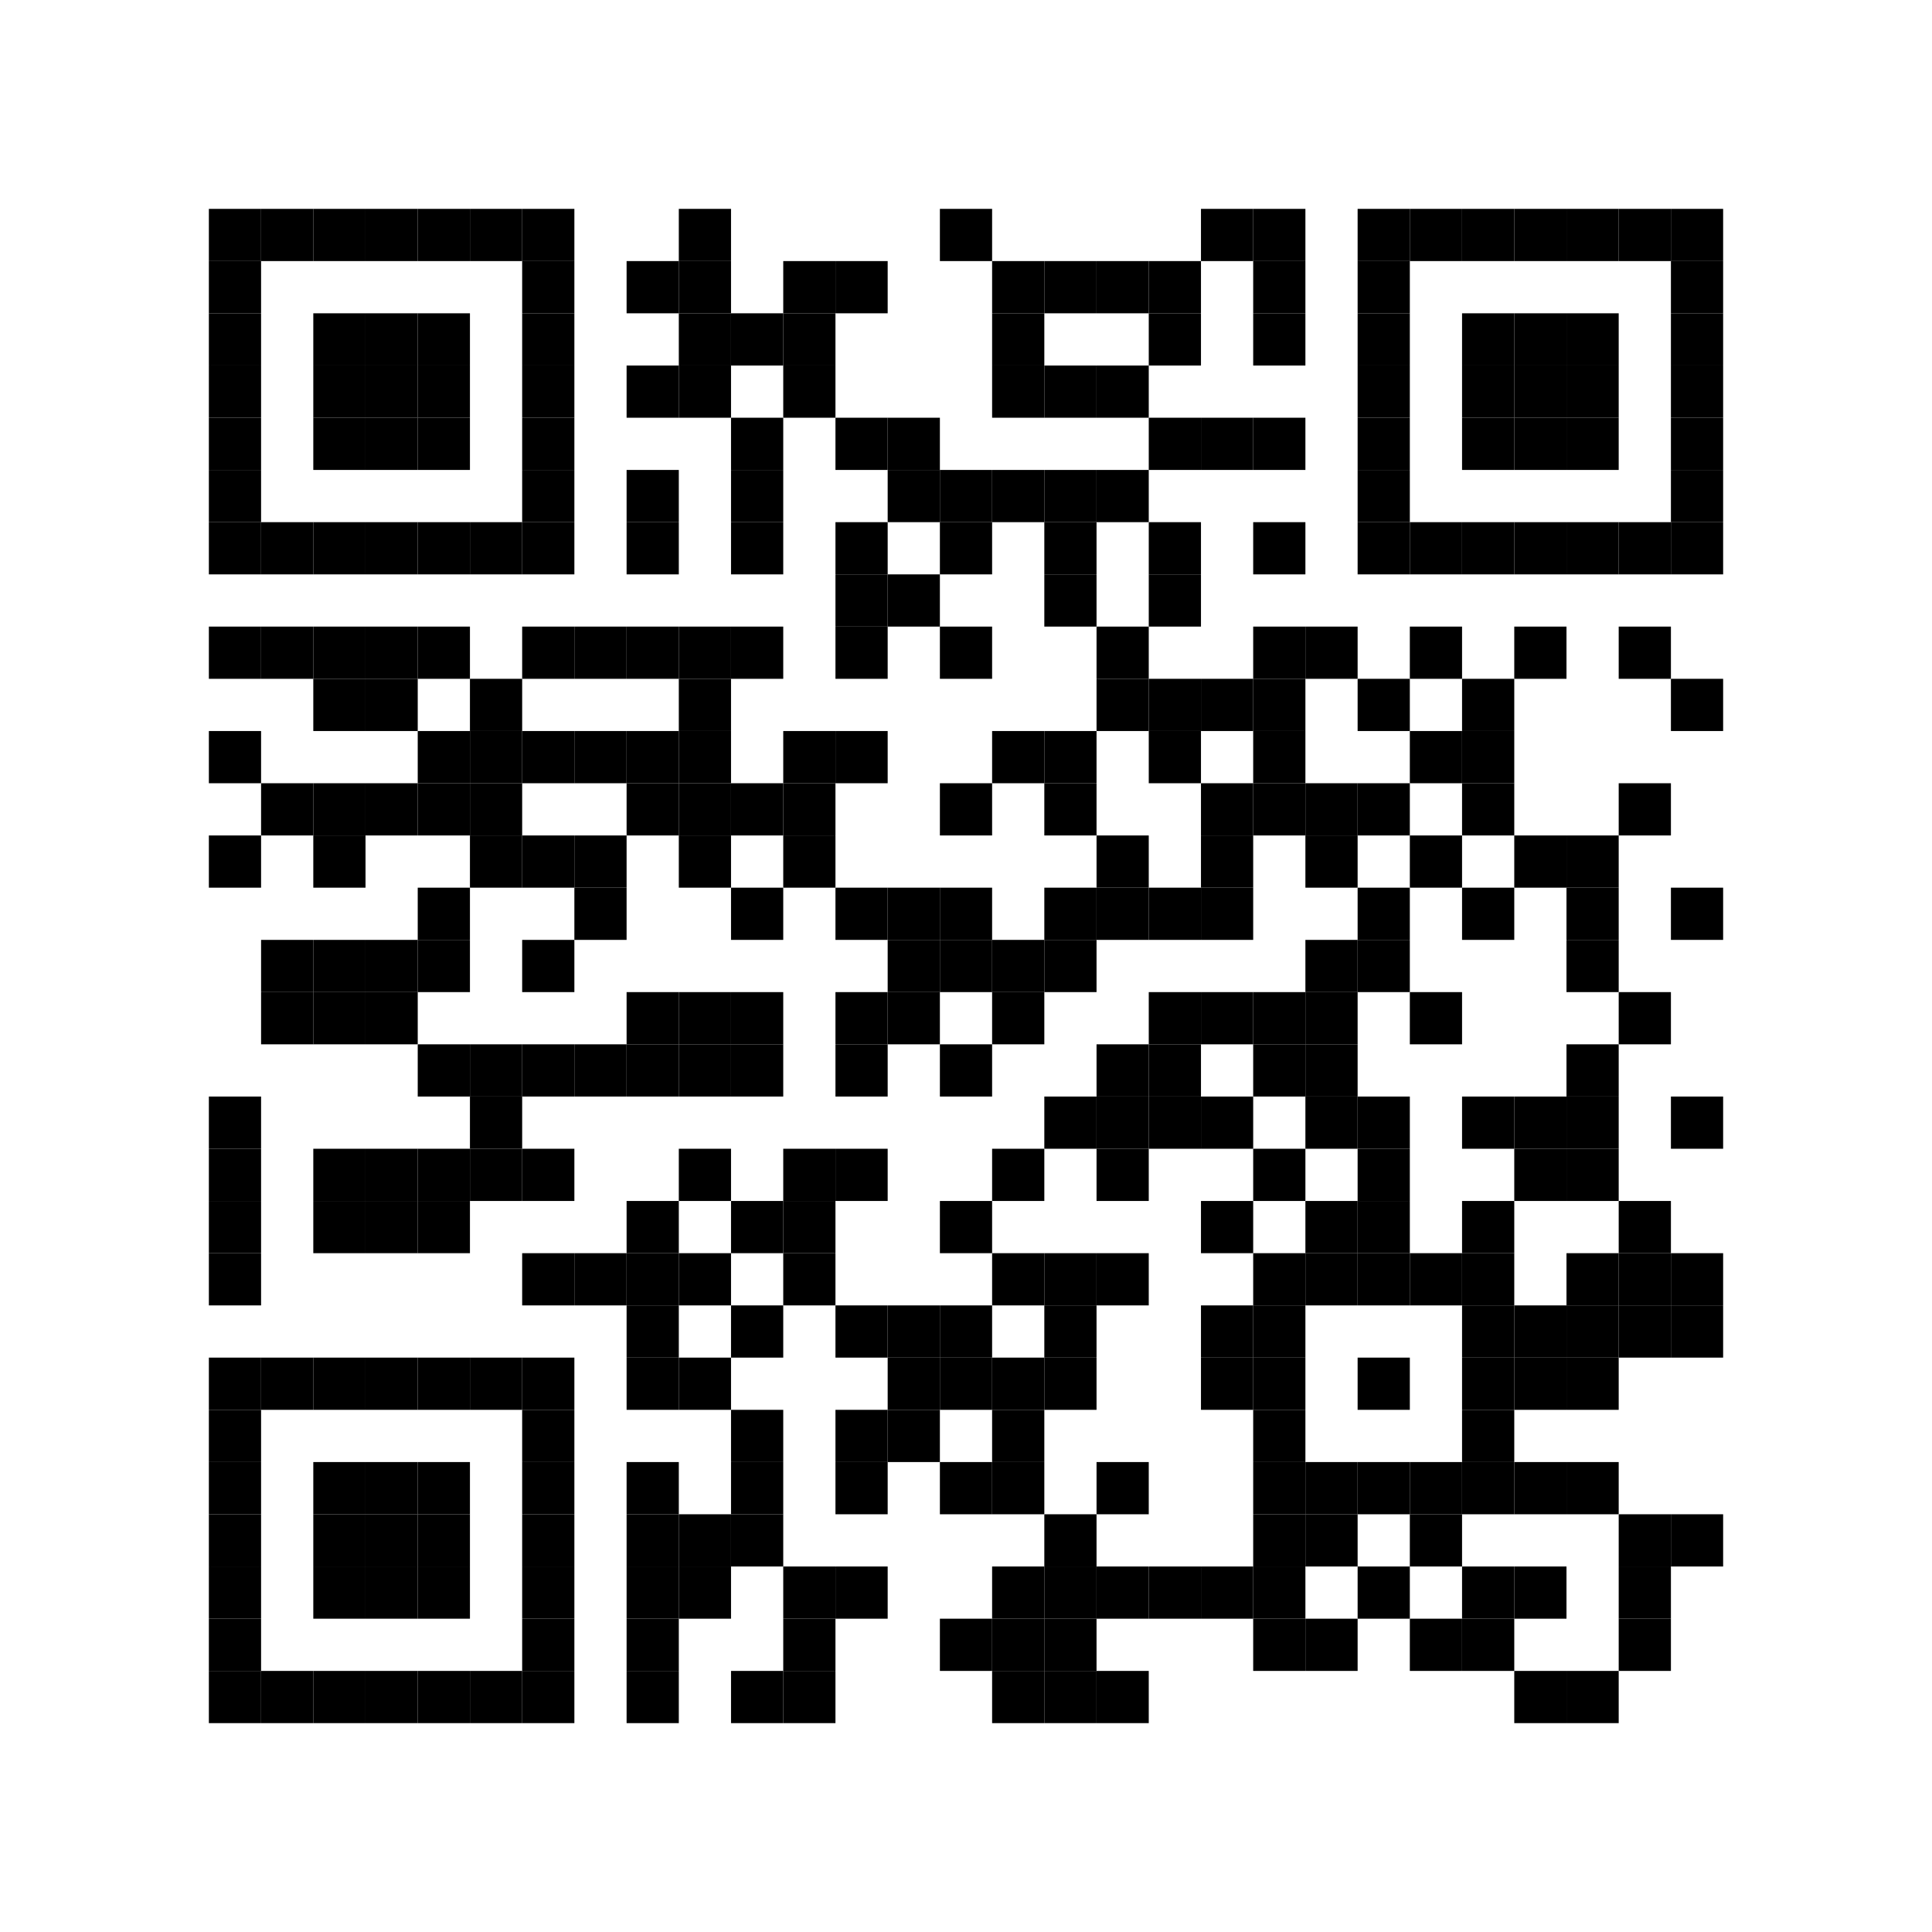
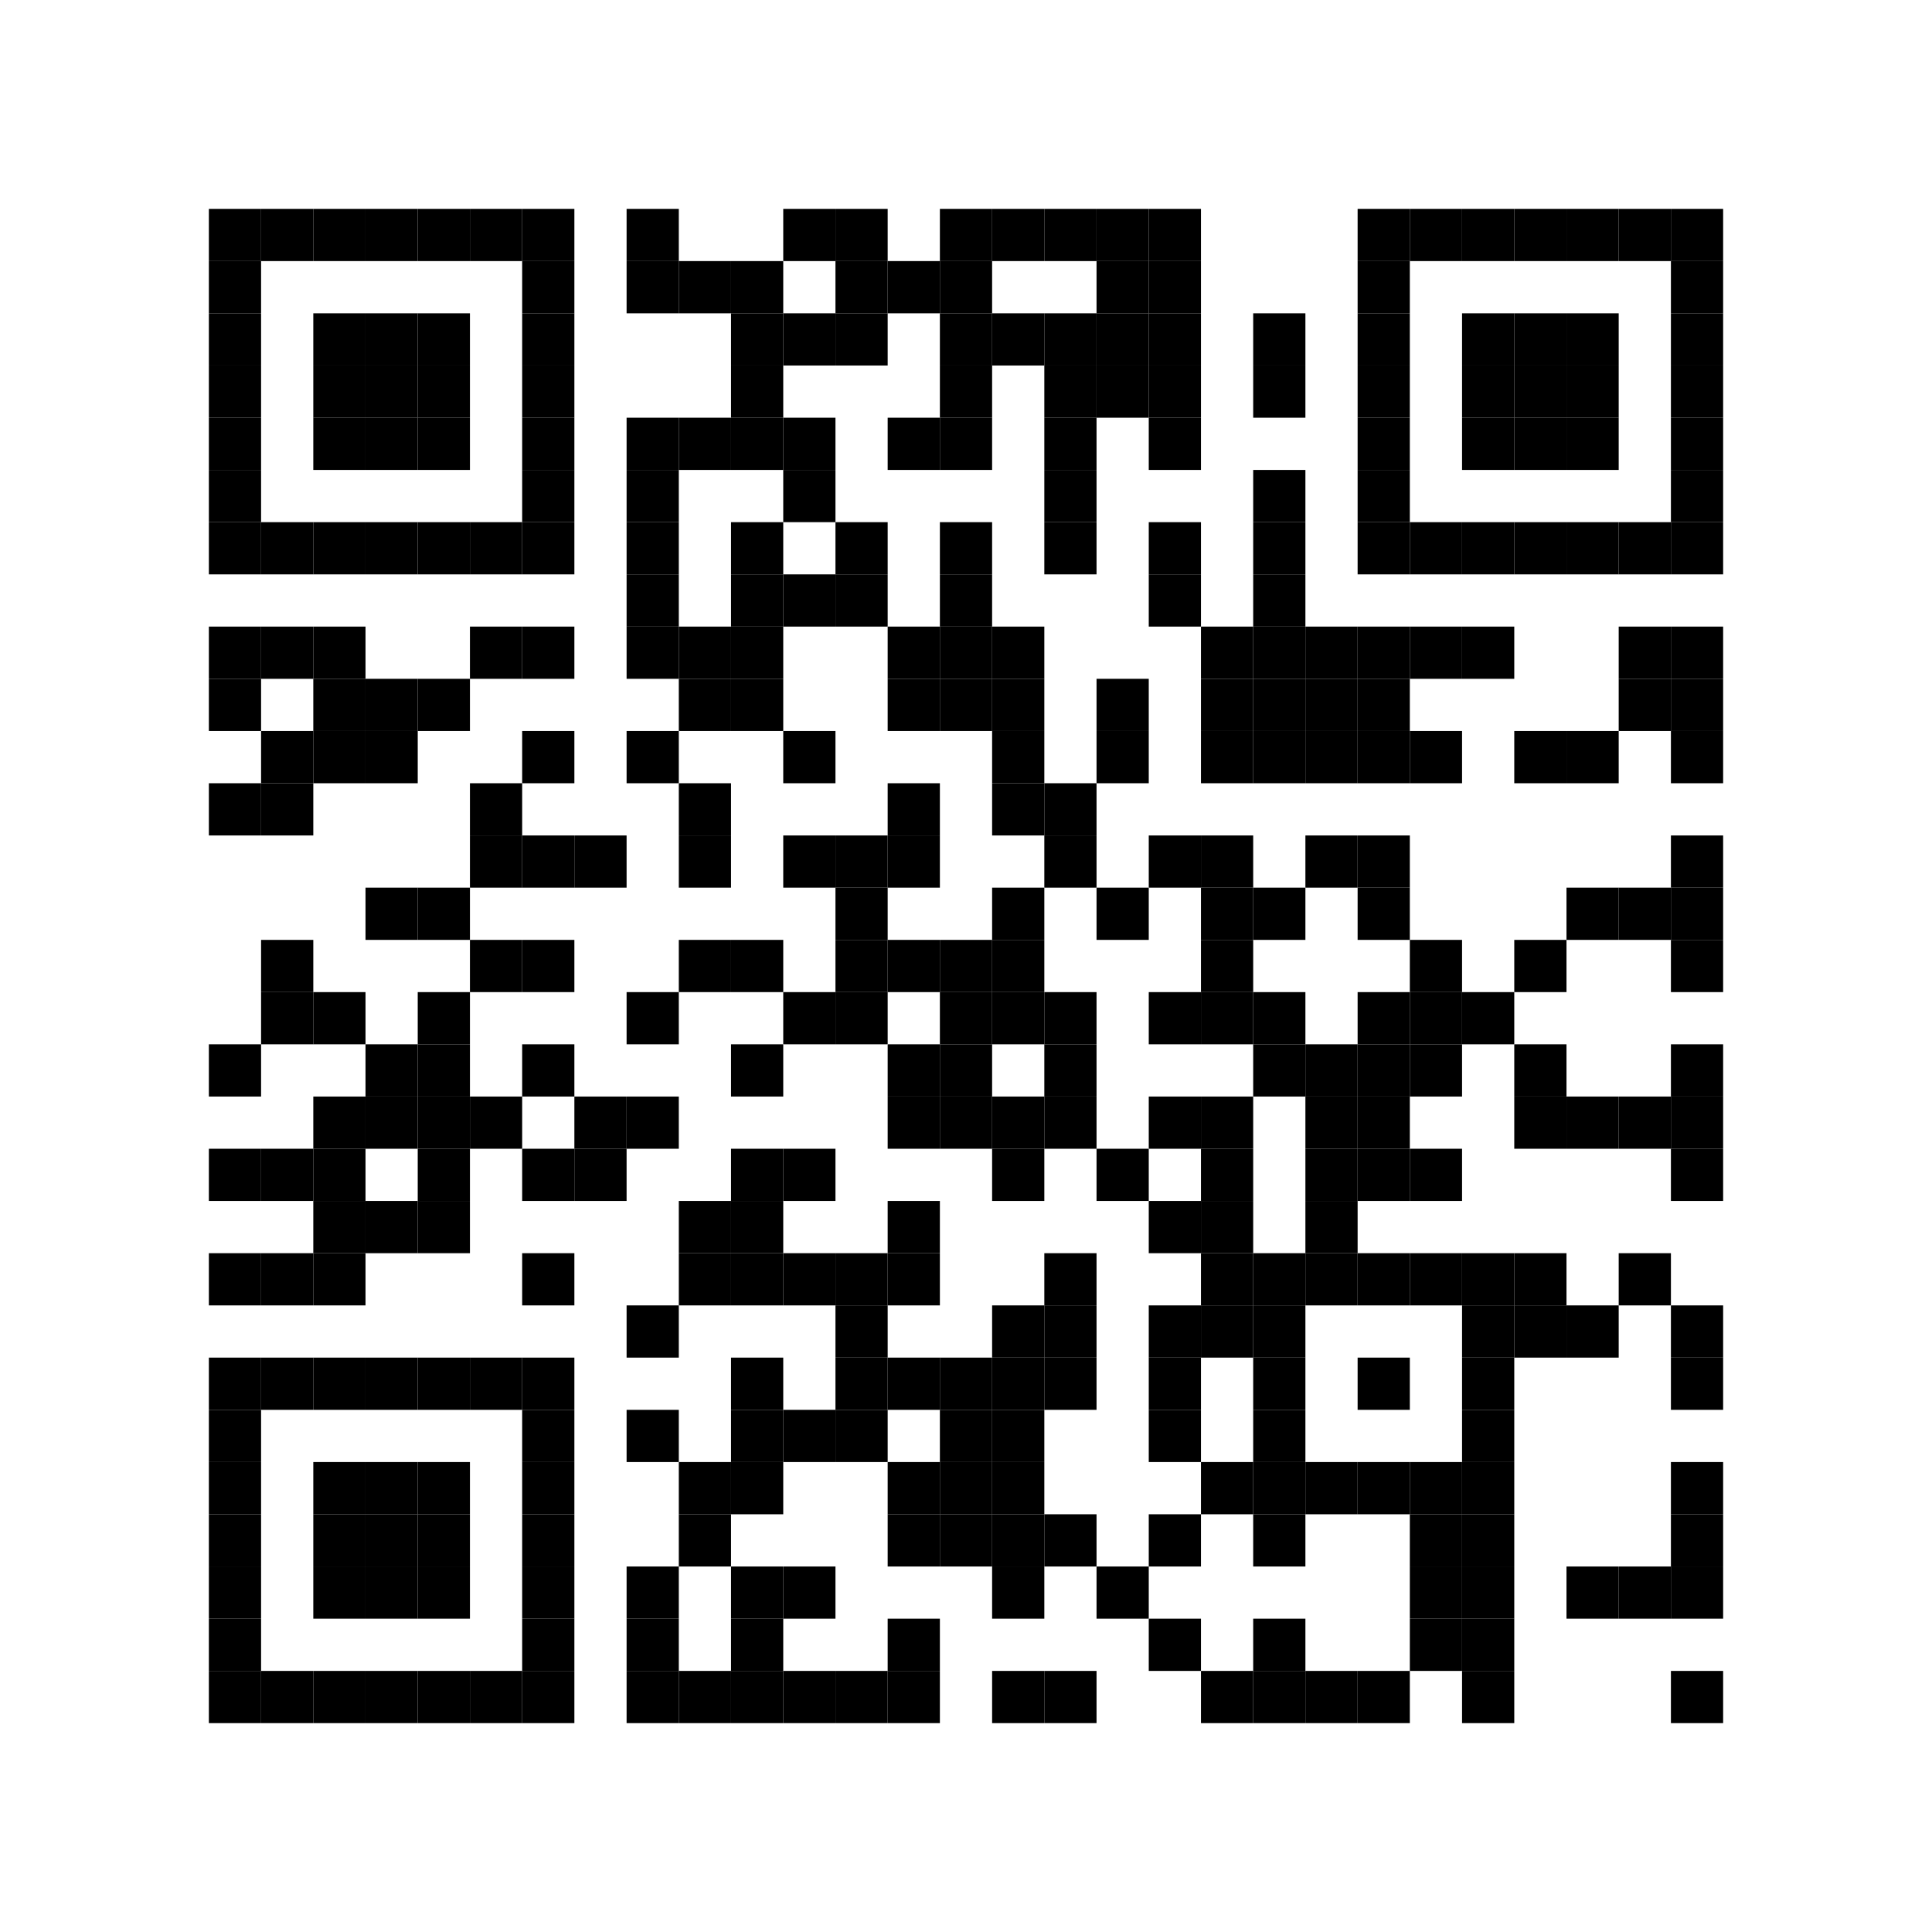
<svg xmlns="http://www.w3.org/2000/svg" version="1.1" width="148" height="148" viewBox="0 0 148 148">
  <g>
    <rect x="0" y="0" width="148" height="148" fill="white" />
    <g transform="translate(0 0) scale(4 4)">
      <rect x="4" y="4" width="1" height="1" fill="black" />
      <rect x="5" y="4" width="1" height="1" fill="black" />
      <rect x="6" y="4" width="1" height="1" fill="black" />
      <rect x="7" y="4" width="1" height="1" fill="black" />
      <rect x="8" y="4" width="1" height="1" fill="black" />
      <rect x="9" y="4" width="1" height="1" fill="black" />
      <rect x="10" y="4" width="1" height="1" fill="black" />
-       <rect x="13" y="4" width="1" height="1" fill="black" />
+       <rect x="12" y="4" width="1" height="1" fill="black" />
+       <rect x="15" y="4" width="1" height="1" fill="black" />
+       <rect x="16" y="4" width="1" height="1" fill="black" />
      <rect x="18" y="4" width="1" height="1" fill="black" />
-       <rect x="23" y="4" width="1" height="1" fill="black" />
-       <rect x="24" y="4" width="1" height="1" fill="black" />
+       <rect x="19" y="4" width="1" height="1" fill="black" />
+       <rect x="20" y="4" width="1" height="1" fill="black" />
+       <rect x="21" y="4" width="1" height="1" fill="black" />
+       <rect x="22" y="4" width="1" height="1" fill="black" />
      <rect x="26" y="4" width="1" height="1" fill="black" />
      <rect x="27" y="4" width="1" height="1" fill="black" />
      <rect x="28" y="4" width="1" height="1" fill="black" />
      <rect x="29" y="4" width="1" height="1" fill="black" />
      <rect x="30" y="4" width="1" height="1" fill="black" />
      <rect x="31" y="4" width="1" height="1" fill="black" />
      <rect x="32" y="4" width="1" height="1" fill="black" />
      <rect x="4" y="5" width="1" height="1" fill="black" />
      <rect x="10" y="5" width="1" height="1" fill="black" />
      <rect x="12" y="5" width="1" height="1" fill="black" />
      <rect x="13" y="5" width="1" height="1" fill="black" />
-       <rect x="15" y="5" width="1" height="1" fill="black" />
+       <rect x="14" y="5" width="1" height="1" fill="black" />
      <rect x="16" y="5" width="1" height="1" fill="black" />
-       <rect x="19" y="5" width="1" height="1" fill="black" />
-       <rect x="20" y="5" width="1" height="1" fill="black" />
+       <rect x="17" y="5" width="1" height="1" fill="black" />
+       <rect x="18" y="5" width="1" height="1" fill="black" />
      <rect x="21" y="5" width="1" height="1" fill="black" />
      <rect x="22" y="5" width="1" height="1" fill="black" />
-       <rect x="24" y="5" width="1" height="1" fill="black" />
      <rect x="26" y="5" width="1" height="1" fill="black" />
      <rect x="32" y="5" width="1" height="1" fill="black" />
      <rect x="4" y="6" width="1" height="1" fill="black" />
      <rect x="6" y="6" width="1" height="1" fill="black" />
      <rect x="7" y="6" width="1" height="1" fill="black" />
      <rect x="8" y="6" width="1" height="1" fill="black" />
      <rect x="10" y="6" width="1" height="1" fill="black" />
-       <rect x="13" y="6" width="1" height="1" fill="black" />
      <rect x="14" y="6" width="1" height="1" fill="black" />
      <rect x="15" y="6" width="1" height="1" fill="black" />
+       <rect x="16" y="6" width="1" height="1" fill="black" />
+       <rect x="18" y="6" width="1" height="1" fill="black" />
      <rect x="19" y="6" width="1" height="1" fill="black" />
+       <rect x="20" y="6" width="1" height="1" fill="black" />
+       <rect x="21" y="6" width="1" height="1" fill="black" />
      <rect x="22" y="6" width="1" height="1" fill="black" />
      <rect x="24" y="6" width="1" height="1" fill="black" />
      <rect x="26" y="6" width="1" height="1" fill="black" />
      <rect x="28" y="6" width="1" height="1" fill="black" />
      <rect x="29" y="6" width="1" height="1" fill="black" />
      <rect x="30" y="6" width="1" height="1" fill="black" />
      <rect x="32" y="6" width="1" height="1" fill="black" />
      <rect x="4" y="7" width="1" height="1" fill="black" />
      <rect x="6" y="7" width="1" height="1" fill="black" />
      <rect x="7" y="7" width="1" height="1" fill="black" />
      <rect x="8" y="7" width="1" height="1" fill="black" />
      <rect x="10" y="7" width="1" height="1" fill="black" />
-       <rect x="12" y="7" width="1" height="1" fill="black" />
-       <rect x="13" y="7" width="1" height="1" fill="black" />
-       <rect x="15" y="7" width="1" height="1" fill="black" />
-       <rect x="19" y="7" width="1" height="1" fill="black" />
+       <rect x="14" y="7" width="1" height="1" fill="black" />
+       <rect x="18" y="7" width="1" height="1" fill="black" />
      <rect x="20" y="7" width="1" height="1" fill="black" />
      <rect x="21" y="7" width="1" height="1" fill="black" />
+       <rect x="22" y="7" width="1" height="1" fill="black" />
+       <rect x="24" y="7" width="1" height="1" fill="black" />
      <rect x="26" y="7" width="1" height="1" fill="black" />
      <rect x="28" y="7" width="1" height="1" fill="black" />
      <rect x="29" y="7" width="1" height="1" fill="black" />
      <rect x="30" y="7" width="1" height="1" fill="black" />
      <rect x="32" y="7" width="1" height="1" fill="black" />
      <rect x="4" y="8" width="1" height="1" fill="black" />
      <rect x="6" y="8" width="1" height="1" fill="black" />
      <rect x="7" y="8" width="1" height="1" fill="black" />
      <rect x="8" y="8" width="1" height="1" fill="black" />
      <rect x="10" y="8" width="1" height="1" fill="black" />
+       <rect x="12" y="8" width="1" height="1" fill="black" />
+       <rect x="13" y="8" width="1" height="1" fill="black" />
      <rect x="14" y="8" width="1" height="1" fill="black" />
-       <rect x="16" y="8" width="1" height="1" fill="black" />
+       <rect x="15" y="8" width="1" height="1" fill="black" />
      <rect x="17" y="8" width="1" height="1" fill="black" />
+       <rect x="18" y="8" width="1" height="1" fill="black" />
+       <rect x="20" y="8" width="1" height="1" fill="black" />
      <rect x="22" y="8" width="1" height="1" fill="black" />
-       <rect x="23" y="8" width="1" height="1" fill="black" />
-       <rect x="24" y="8" width="1" height="1" fill="black" />
      <rect x="26" y="8" width="1" height="1" fill="black" />
      <rect x="28" y="8" width="1" height="1" fill="black" />
      <rect x="29" y="8" width="1" height="1" fill="black" />
      <rect x="30" y="8" width="1" height="1" fill="black" />
      <rect x="32" y="8" width="1" height="1" fill="black" />
      <rect x="4" y="9" width="1" height="1" fill="black" />
      <rect x="10" y="9" width="1" height="1" fill="black" />
      <rect x="12" y="9" width="1" height="1" fill="black" />
-       <rect x="14" y="9" width="1" height="1" fill="black" />
-       <rect x="17" y="9" width="1" height="1" fill="black" />
-       <rect x="18" y="9" width="1" height="1" fill="black" />
-       <rect x="19" y="9" width="1" height="1" fill="black" />
+       <rect x="15" y="9" width="1" height="1" fill="black" />
      <rect x="20" y="9" width="1" height="1" fill="black" />
-       <rect x="21" y="9" width="1" height="1" fill="black" />
+       <rect x="24" y="9" width="1" height="1" fill="black" />
      <rect x="26" y="9" width="1" height="1" fill="black" />
      <rect x="32" y="9" width="1" height="1" fill="black" />
      <rect x="4" y="10" width="1" height="1" fill="black" />
      <rect x="5" y="10" width="1" height="1" fill="black" />
      <rect x="6" y="10" width="1" height="1" fill="black" />
      <rect x="7" y="10" width="1" height="1" fill="black" />
      <rect x="8" y="10" width="1" height="1" fill="black" />
      <rect x="9" y="10" width="1" height="1" fill="black" />
      <rect x="10" y="10" width="1" height="1" fill="black" />
      <rect x="12" y="10" width="1" height="1" fill="black" />
      <rect x="14" y="10" width="1" height="1" fill="black" />
      <rect x="16" y="10" width="1" height="1" fill="black" />
      <rect x="18" y="10" width="1" height="1" fill="black" />
      <rect x="20" y="10" width="1" height="1" fill="black" />
      <rect x="22" y="10" width="1" height="1" fill="black" />
      <rect x="24" y="10" width="1" height="1" fill="black" />
      <rect x="26" y="10" width="1" height="1" fill="black" />
      <rect x="27" y="10" width="1" height="1" fill="black" />
      <rect x="28" y="10" width="1" height="1" fill="black" />
      <rect x="29" y="10" width="1" height="1" fill="black" />
      <rect x="30" y="10" width="1" height="1" fill="black" />
      <rect x="31" y="10" width="1" height="1" fill="black" />
      <rect x="32" y="10" width="1" height="1" fill="black" />
+       <rect x="12" y="11" width="1" height="1" fill="black" />
+       <rect x="14" y="11" width="1" height="1" fill="black" />
+       <rect x="15" y="11" width="1" height="1" fill="black" />
      <rect x="16" y="11" width="1" height="1" fill="black" />
-       <rect x="17" y="11" width="1" height="1" fill="black" />
-       <rect x="20" y="11" width="1" height="1" fill="black" />
+       <rect x="18" y="11" width="1" height="1" fill="black" />
      <rect x="22" y="11" width="1" height="1" fill="black" />
+       <rect x="24" y="11" width="1" height="1" fill="black" />
      <rect x="4" y="12" width="1" height="1" fill="black" />
      <rect x="5" y="12" width="1" height="1" fill="black" />
      <rect x="6" y="12" width="1" height="1" fill="black" />
-       <rect x="7" y="12" width="1" height="1" fill="black" />
-       <rect x="8" y="12" width="1" height="1" fill="black" />
+       <rect x="9" y="12" width="1" height="1" fill="black" />
      <rect x="10" y="12" width="1" height="1" fill="black" />
-       <rect x="11" y="12" width="1" height="1" fill="black" />
      <rect x="12" y="12" width="1" height="1" fill="black" />
      <rect x="13" y="12" width="1" height="1" fill="black" />
      <rect x="14" y="12" width="1" height="1" fill="black" />
-       <rect x="16" y="12" width="1" height="1" fill="black" />
+       <rect x="17" y="12" width="1" height="1" fill="black" />
      <rect x="18" y="12" width="1" height="1" fill="black" />
-       <rect x="21" y="12" width="1" height="1" fill="black" />
+       <rect x="19" y="12" width="1" height="1" fill="black" />
+       <rect x="23" y="12" width="1" height="1" fill="black" />
      <rect x="24" y="12" width="1" height="1" fill="black" />
      <rect x="25" y="12" width="1" height="1" fill="black" />
+       <rect x="26" y="12" width="1" height="1" fill="black" />
      <rect x="27" y="12" width="1" height="1" fill="black" />
-       <rect x="29" y="12" width="1" height="1" fill="black" />
+       <rect x="28" y="12" width="1" height="1" fill="black" />
      <rect x="31" y="12" width="1" height="1" fill="black" />
+       <rect x="32" y="12" width="1" height="1" fill="black" />
+       <rect x="4" y="13" width="1" height="1" fill="black" />
      <rect x="6" y="13" width="1" height="1" fill="black" />
      <rect x="7" y="13" width="1" height="1" fill="black" />
-       <rect x="9" y="13" width="1" height="1" fill="black" />
+       <rect x="8" y="13" width="1" height="1" fill="black" />
      <rect x="13" y="13" width="1" height="1" fill="black" />
+       <rect x="14" y="13" width="1" height="1" fill="black" />
+       <rect x="17" y="13" width="1" height="1" fill="black" />
+       <rect x="18" y="13" width="1" height="1" fill="black" />
+       <rect x="19" y="13" width="1" height="1" fill="black" />
      <rect x="21" y="13" width="1" height="1" fill="black" />
-       <rect x="22" y="13" width="1" height="1" fill="black" />
      <rect x="23" y="13" width="1" height="1" fill="black" />
      <rect x="24" y="13" width="1" height="1" fill="black" />
+       <rect x="25" y="13" width="1" height="1" fill="black" />
      <rect x="26" y="13" width="1" height="1" fill="black" />
-       <rect x="28" y="13" width="1" height="1" fill="black" />
+       <rect x="31" y="13" width="1" height="1" fill="black" />
      <rect x="32" y="13" width="1" height="1" fill="black" />
-       <rect x="4" y="14" width="1" height="1" fill="black" />
-       <rect x="8" y="14" width="1" height="1" fill="black" />
-       <rect x="9" y="14" width="1" height="1" fill="black" />
+       <rect x="5" y="14" width="1" height="1" fill="black" />
+       <rect x="6" y="14" width="1" height="1" fill="black" />
+       <rect x="7" y="14" width="1" height="1" fill="black" />
      <rect x="10" y="14" width="1" height="1" fill="black" />
-       <rect x="11" y="14" width="1" height="1" fill="black" />
      <rect x="12" y="14" width="1" height="1" fill="black" />
-       <rect x="13" y="14" width="1" height="1" fill="black" />
      <rect x="15" y="14" width="1" height="1" fill="black" />
-       <rect x="16" y="14" width="1" height="1" fill="black" />
      <rect x="19" y="14" width="1" height="1" fill="black" />
-       <rect x="20" y="14" width="1" height="1" fill="black" />
-       <rect x="22" y="14" width="1" height="1" fill="black" />
+       <rect x="21" y="14" width="1" height="1" fill="black" />
+       <rect x="23" y="14" width="1" height="1" fill="black" />
      <rect x="24" y="14" width="1" height="1" fill="black" />
+       <rect x="25" y="14" width="1" height="1" fill="black" />
+       <rect x="26" y="14" width="1" height="1" fill="black" />
      <rect x="27" y="14" width="1" height="1" fill="black" />
-       <rect x="28" y="14" width="1" height="1" fill="black" />
+       <rect x="29" y="14" width="1" height="1" fill="black" />
+       <rect x="30" y="14" width="1" height="1" fill="black" />
+       <rect x="32" y="14" width="1" height="1" fill="black" />
+       <rect x="4" y="15" width="1" height="1" fill="black" />
      <rect x="5" y="15" width="1" height="1" fill="black" />
-       <rect x="6" y="15" width="1" height="1" fill="black" />
-       <rect x="7" y="15" width="1" height="1" fill="black" />
-       <rect x="8" y="15" width="1" height="1" fill="black" />
      <rect x="9" y="15" width="1" height="1" fill="black" />
-       <rect x="12" y="15" width="1" height="1" fill="black" />
      <rect x="13" y="15" width="1" height="1" fill="black" />
-       <rect x="14" y="15" width="1" height="1" fill="black" />
-       <rect x="15" y="15" width="1" height="1" fill="black" />
-       <rect x="18" y="15" width="1" height="1" fill="black" />
+       <rect x="17" y="15" width="1" height="1" fill="black" />
+       <rect x="19" y="15" width="1" height="1" fill="black" />
      <rect x="20" y="15" width="1" height="1" fill="black" />
-       <rect x="23" y="15" width="1" height="1" fill="black" />
-       <rect x="24" y="15" width="1" height="1" fill="black" />
-       <rect x="25" y="15" width="1" height="1" fill="black" />
-       <rect x="26" y="15" width="1" height="1" fill="black" />
-       <rect x="28" y="15" width="1" height="1" fill="black" />
-       <rect x="31" y="15" width="1" height="1" fill="black" />
-       <rect x="4" y="16" width="1" height="1" fill="black" />
-       <rect x="6" y="16" width="1" height="1" fill="black" />
      <rect x="9" y="16" width="1" height="1" fill="black" />
      <rect x="10" y="16" width="1" height="1" fill="black" />
      <rect x="11" y="16" width="1" height="1" fill="black" />
      <rect x="13" y="16" width="1" height="1" fill="black" />
      <rect x="15" y="16" width="1" height="1" fill="black" />
-       <rect x="21" y="16" width="1" height="1" fill="black" />
+       <rect x="16" y="16" width="1" height="1" fill="black" />
+       <rect x="17" y="16" width="1" height="1" fill="black" />
+       <rect x="20" y="16" width="1" height="1" fill="black" />
+       <rect x="22" y="16" width="1" height="1" fill="black" />
      <rect x="23" y="16" width="1" height="1" fill="black" />
      <rect x="25" y="16" width="1" height="1" fill="black" />
-       <rect x="27" y="16" width="1" height="1" fill="black" />
-       <rect x="29" y="16" width="1" height="1" fill="black" />
-       <rect x="30" y="16" width="1" height="1" fill="black" />
+       <rect x="26" y="16" width="1" height="1" fill="black" />
+       <rect x="32" y="16" width="1" height="1" fill="black" />
+       <rect x="7" y="17" width="1" height="1" fill="black" />
      <rect x="8" y="17" width="1" height="1" fill="black" />
-       <rect x="11" y="17" width="1" height="1" fill="black" />
-       <rect x="14" y="17" width="1" height="1" fill="black" />
      <rect x="16" y="17" width="1" height="1" fill="black" />
-       <rect x="17" y="17" width="1" height="1" fill="black" />
-       <rect x="18" y="17" width="1" height="1" fill="black" />
-       <rect x="20" y="17" width="1" height="1" fill="black" />
+       <rect x="19" y="17" width="1" height="1" fill="black" />
      <rect x="21" y="17" width="1" height="1" fill="black" />
-       <rect x="22" y="17" width="1" height="1" fill="black" />
      <rect x="23" y="17" width="1" height="1" fill="black" />
+       <rect x="24" y="17" width="1" height="1" fill="black" />
      <rect x="26" y="17" width="1" height="1" fill="black" />
-       <rect x="28" y="17" width="1" height="1" fill="black" />
      <rect x="30" y="17" width="1" height="1" fill="black" />
+       <rect x="31" y="17" width="1" height="1" fill="black" />
      <rect x="32" y="17" width="1" height="1" fill="black" />
      <rect x="5" y="18" width="1" height="1" fill="black" />
-       <rect x="6" y="18" width="1" height="1" fill="black" />
-       <rect x="7" y="18" width="1" height="1" fill="black" />
-       <rect x="8" y="18" width="1" height="1" fill="black" />
+       <rect x="9" y="18" width="1" height="1" fill="black" />
      <rect x="10" y="18" width="1" height="1" fill="black" />
+       <rect x="13" y="18" width="1" height="1" fill="black" />
+       <rect x="14" y="18" width="1" height="1" fill="black" />
+       <rect x="16" y="18" width="1" height="1" fill="black" />
      <rect x="17" y="18" width="1" height="1" fill="black" />
      <rect x="18" y="18" width="1" height="1" fill="black" />
      <rect x="19" y="18" width="1" height="1" fill="black" />
-       <rect x="20" y="18" width="1" height="1" fill="black" />
-       <rect x="25" y="18" width="1" height="1" fill="black" />
-       <rect x="26" y="18" width="1" height="1" fill="black" />
-       <rect x="30" y="18" width="1" height="1" fill="black" />
+       <rect x="23" y="18" width="1" height="1" fill="black" />
+       <rect x="27" y="18" width="1" height="1" fill="black" />
+       <rect x="29" y="18" width="1" height="1" fill="black" />
+       <rect x="32" y="18" width="1" height="1" fill="black" />
      <rect x="5" y="19" width="1" height="1" fill="black" />
      <rect x="6" y="19" width="1" height="1" fill="black" />
-       <rect x="7" y="19" width="1" height="1" fill="black" />
+       <rect x="8" y="19" width="1" height="1" fill="black" />
      <rect x="12" y="19" width="1" height="1" fill="black" />
-       <rect x="13" y="19" width="1" height="1" fill="black" />
-       <rect x="14" y="19" width="1" height="1" fill="black" />
+       <rect x="15" y="19" width="1" height="1" fill="black" />
      <rect x="16" y="19" width="1" height="1" fill="black" />
-       <rect x="17" y="19" width="1" height="1" fill="black" />
+       <rect x="18" y="19" width="1" height="1" fill="black" />
      <rect x="19" y="19" width="1" height="1" fill="black" />
+       <rect x="20" y="19" width="1" height="1" fill="black" />
      <rect x="22" y="19" width="1" height="1" fill="black" />
      <rect x="23" y="19" width="1" height="1" fill="black" />
      <rect x="24" y="19" width="1" height="1" fill="black" />
-       <rect x="25" y="19" width="1" height="1" fill="black" />
+       <rect x="26" y="19" width="1" height="1" fill="black" />
      <rect x="27" y="19" width="1" height="1" fill="black" />
-       <rect x="31" y="19" width="1" height="1" fill="black" />
+       <rect x="28" y="19" width="1" height="1" fill="black" />
+       <rect x="4" y="20" width="1" height="1" fill="black" />
+       <rect x="7" y="20" width="1" height="1" fill="black" />
      <rect x="8" y="20" width="1" height="1" fill="black" />
-       <rect x="9" y="20" width="1" height="1" fill="black" />
      <rect x="10" y="20" width="1" height="1" fill="black" />
-       <rect x="11" y="20" width="1" height="1" fill="black" />
-       <rect x="12" y="20" width="1" height="1" fill="black" />
-       <rect x="13" y="20" width="1" height="1" fill="black" />
      <rect x="14" y="20" width="1" height="1" fill="black" />
-       <rect x="16" y="20" width="1" height="1" fill="black" />
+       <rect x="17" y="20" width="1" height="1" fill="black" />
      <rect x="18" y="20" width="1" height="1" fill="black" />
-       <rect x="21" y="20" width="1" height="1" fill="black" />
-       <rect x="22" y="20" width="1" height="1" fill="black" />
+       <rect x="20" y="20" width="1" height="1" fill="black" />
      <rect x="24" y="20" width="1" height="1" fill="black" />
      <rect x="25" y="20" width="1" height="1" fill="black" />
-       <rect x="30" y="20" width="1" height="1" fill="black" />
-       <rect x="4" y="21" width="1" height="1" fill="black" />
+       <rect x="26" y="20" width="1" height="1" fill="black" />
+       <rect x="27" y="20" width="1" height="1" fill="black" />
+       <rect x="29" y="20" width="1" height="1" fill="black" />
+       <rect x="32" y="20" width="1" height="1" fill="black" />
+       <rect x="6" y="21" width="1" height="1" fill="black" />
+       <rect x="7" y="21" width="1" height="1" fill="black" />
+       <rect x="8" y="21" width="1" height="1" fill="black" />
      <rect x="9" y="21" width="1" height="1" fill="black" />
+       <rect x="11" y="21" width="1" height="1" fill="black" />
+       <rect x="12" y="21" width="1" height="1" fill="black" />
+       <rect x="17" y="21" width="1" height="1" fill="black" />
+       <rect x="18" y="21" width="1" height="1" fill="black" />
+       <rect x="19" y="21" width="1" height="1" fill="black" />
      <rect x="20" y="21" width="1" height="1" fill="black" />
-       <rect x="21" y="21" width="1" height="1" fill="black" />
      <rect x="22" y="21" width="1" height="1" fill="black" />
      <rect x="23" y="21" width="1" height="1" fill="black" />
      <rect x="25" y="21" width="1" height="1" fill="black" />
      <rect x="26" y="21" width="1" height="1" fill="black" />
-       <rect x="28" y="21" width="1" height="1" fill="black" />
      <rect x="29" y="21" width="1" height="1" fill="black" />
      <rect x="30" y="21" width="1" height="1" fill="black" />
+       <rect x="31" y="21" width="1" height="1" fill="black" />
      <rect x="32" y="21" width="1" height="1" fill="black" />
      <rect x="4" y="22" width="1" height="1" fill="black" />
+       <rect x="5" y="22" width="1" height="1" fill="black" />
      <rect x="6" y="22" width="1" height="1" fill="black" />
-       <rect x="7" y="22" width="1" height="1" fill="black" />
      <rect x="8" y="22" width="1" height="1" fill="black" />
-       <rect x="9" y="22" width="1" height="1" fill="black" />
      <rect x="10" y="22" width="1" height="1" fill="black" />
-       <rect x="13" y="22" width="1" height="1" fill="black" />
+       <rect x="11" y="22" width="1" height="1" fill="black" />
+       <rect x="14" y="22" width="1" height="1" fill="black" />
      <rect x="15" y="22" width="1" height="1" fill="black" />
-       <rect x="16" y="22" width="1" height="1" fill="black" />
      <rect x="19" y="22" width="1" height="1" fill="black" />
      <rect x="21" y="22" width="1" height="1" fill="black" />
-       <rect x="24" y="22" width="1" height="1" fill="black" />
+       <rect x="23" y="22" width="1" height="1" fill="black" />
+       <rect x="25" y="22" width="1" height="1" fill="black" />
      <rect x="26" y="22" width="1" height="1" fill="black" />
-       <rect x="29" y="22" width="1" height="1" fill="black" />
-       <rect x="30" y="22" width="1" height="1" fill="black" />
-       <rect x="4" y="23" width="1" height="1" fill="black" />
+       <rect x="27" y="22" width="1" height="1" fill="black" />
+       <rect x="32" y="22" width="1" height="1" fill="black" />
      <rect x="6" y="23" width="1" height="1" fill="black" />
      <rect x="7" y="23" width="1" height="1" fill="black" />
      <rect x="8" y="23" width="1" height="1" fill="black" />
-       <rect x="12" y="23" width="1" height="1" fill="black" />
+       <rect x="13" y="23" width="1" height="1" fill="black" />
      <rect x="14" y="23" width="1" height="1" fill="black" />
-       <rect x="15" y="23" width="1" height="1" fill="black" />
-       <rect x="18" y="23" width="1" height="1" fill="black" />
+       <rect x="17" y="23" width="1" height="1" fill="black" />
+       <rect x="22" y="23" width="1" height="1" fill="black" />
      <rect x="23" y="23" width="1" height="1" fill="black" />
      <rect x="25" y="23" width="1" height="1" fill="black" />
-       <rect x="26" y="23" width="1" height="1" fill="black" />
-       <rect x="28" y="23" width="1" height="1" fill="black" />
-       <rect x="31" y="23" width="1" height="1" fill="black" />
      <rect x="4" y="24" width="1" height="1" fill="black" />
+       <rect x="5" y="24" width="1" height="1" fill="black" />
+       <rect x="6" y="24" width="1" height="1" fill="black" />
      <rect x="10" y="24" width="1" height="1" fill="black" />
-       <rect x="11" y="24" width="1" height="1" fill="black" />
-       <rect x="12" y="24" width="1" height="1" fill="black" />
      <rect x="13" y="24" width="1" height="1" fill="black" />
+       <rect x="14" y="24" width="1" height="1" fill="black" />
      <rect x="15" y="24" width="1" height="1" fill="black" />
-       <rect x="19" y="24" width="1" height="1" fill="black" />
+       <rect x="16" y="24" width="1" height="1" fill="black" />
+       <rect x="17" y="24" width="1" height="1" fill="black" />
      <rect x="20" y="24" width="1" height="1" fill="black" />
-       <rect x="21" y="24" width="1" height="1" fill="black" />
+       <rect x="23" y="24" width="1" height="1" fill="black" />
      <rect x="24" y="24" width="1" height="1" fill="black" />
      <rect x="25" y="24" width="1" height="1" fill="black" />
      <rect x="26" y="24" width="1" height="1" fill="black" />
      <rect x="27" y="24" width="1" height="1" fill="black" />
      <rect x="28" y="24" width="1" height="1" fill="black" />
-       <rect x="30" y="24" width="1" height="1" fill="black" />
+       <rect x="29" y="24" width="1" height="1" fill="black" />
      <rect x="31" y="24" width="1" height="1" fill="black" />
-       <rect x="32" y="24" width="1" height="1" fill="black" />
      <rect x="12" y="25" width="1" height="1" fill="black" />
-       <rect x="14" y="25" width="1" height="1" fill="black" />
      <rect x="16" y="25" width="1" height="1" fill="black" />
-       <rect x="17" y="25" width="1" height="1" fill="black" />
-       <rect x="18" y="25" width="1" height="1" fill="black" />
+       <rect x="19" y="25" width="1" height="1" fill="black" />
      <rect x="20" y="25" width="1" height="1" fill="black" />
+       <rect x="22" y="25" width="1" height="1" fill="black" />
      <rect x="23" y="25" width="1" height="1" fill="black" />
      <rect x="24" y="25" width="1" height="1" fill="black" />
      <rect x="28" y="25" width="1" height="1" fill="black" />
      <rect x="29" y="25" width="1" height="1" fill="black" />
      <rect x="30" y="25" width="1" height="1" fill="black" />
-       <rect x="31" y="25" width="1" height="1" fill="black" />
      <rect x="32" y="25" width="1" height="1" fill="black" />
      <rect x="4" y="26" width="1" height="1" fill="black" />
      <rect x="5" y="26" width="1" height="1" fill="black" />
      <rect x="6" y="26" width="1" height="1" fill="black" />
      <rect x="7" y="26" width="1" height="1" fill="black" />
      <rect x="8" y="26" width="1" height="1" fill="black" />
      <rect x="9" y="26" width="1" height="1" fill="black" />
      <rect x="10" y="26" width="1" height="1" fill="black" />
-       <rect x="12" y="26" width="1" height="1" fill="black" />
-       <rect x="13" y="26" width="1" height="1" fill="black" />
+       <rect x="14" y="26" width="1" height="1" fill="black" />
+       <rect x="16" y="26" width="1" height="1" fill="black" />
      <rect x="17" y="26" width="1" height="1" fill="black" />
      <rect x="18" y="26" width="1" height="1" fill="black" />
      <rect x="19" y="26" width="1" height="1" fill="black" />
      <rect x="20" y="26" width="1" height="1" fill="black" />
-       <rect x="23" y="26" width="1" height="1" fill="black" />
+       <rect x="22" y="26" width="1" height="1" fill="black" />
      <rect x="24" y="26" width="1" height="1" fill="black" />
      <rect x="26" y="26" width="1" height="1" fill="black" />
      <rect x="28" y="26" width="1" height="1" fill="black" />
-       <rect x="29" y="26" width="1" height="1" fill="black" />
-       <rect x="30" y="26" width="1" height="1" fill="black" />
+       <rect x="32" y="26" width="1" height="1" fill="black" />
      <rect x="4" y="27" width="1" height="1" fill="black" />
      <rect x="10" y="27" width="1" height="1" fill="black" />
+       <rect x="12" y="27" width="1" height="1" fill="black" />
      <rect x="14" y="27" width="1" height="1" fill="black" />
+       <rect x="15" y="27" width="1" height="1" fill="black" />
      <rect x="16" y="27" width="1" height="1" fill="black" />
-       <rect x="17" y="27" width="1" height="1" fill="black" />
+       <rect x="18" y="27" width="1" height="1" fill="black" />
      <rect x="19" y="27" width="1" height="1" fill="black" />
+       <rect x="22" y="27" width="1" height="1" fill="black" />
      <rect x="24" y="27" width="1" height="1" fill="black" />
      <rect x="28" y="27" width="1" height="1" fill="black" />
      <rect x="4" y="28" width="1" height="1" fill="black" />
      <rect x="6" y="28" width="1" height="1" fill="black" />
      <rect x="7" y="28" width="1" height="1" fill="black" />
      <rect x="8" y="28" width="1" height="1" fill="black" />
      <rect x="10" y="28" width="1" height="1" fill="black" />
-       <rect x="12" y="28" width="1" height="1" fill="black" />
+       <rect x="13" y="28" width="1" height="1" fill="black" />
      <rect x="14" y="28" width="1" height="1" fill="black" />
-       <rect x="16" y="28" width="1" height="1" fill="black" />
+       <rect x="17" y="28" width="1" height="1" fill="black" />
      <rect x="18" y="28" width="1" height="1" fill="black" />
      <rect x="19" y="28" width="1" height="1" fill="black" />
-       <rect x="21" y="28" width="1" height="1" fill="black" />
+       <rect x="23" y="28" width="1" height="1" fill="black" />
      <rect x="24" y="28" width="1" height="1" fill="black" />
      <rect x="25" y="28" width="1" height="1" fill="black" />
      <rect x="26" y="28" width="1" height="1" fill="black" />
      <rect x="27" y="28" width="1" height="1" fill="black" />
      <rect x="28" y="28" width="1" height="1" fill="black" />
-       <rect x="29" y="28" width="1" height="1" fill="black" />
-       <rect x="30" y="28" width="1" height="1" fill="black" />
+       <rect x="32" y="28" width="1" height="1" fill="black" />
      <rect x="4" y="29" width="1" height="1" fill="black" />
      <rect x="6" y="29" width="1" height="1" fill="black" />
      <rect x="7" y="29" width="1" height="1" fill="black" />
      <rect x="8" y="29" width="1" height="1" fill="black" />
      <rect x="10" y="29" width="1" height="1" fill="black" />
-       <rect x="12" y="29" width="1" height="1" fill="black" />
      <rect x="13" y="29" width="1" height="1" fill="black" />
-       <rect x="14" y="29" width="1" height="1" fill="black" />
+       <rect x="17" y="29" width="1" height="1" fill="black" />
+       <rect x="18" y="29" width="1" height="1" fill="black" />
+       <rect x="19" y="29" width="1" height="1" fill="black" />
      <rect x="20" y="29" width="1" height="1" fill="black" />
+       <rect x="22" y="29" width="1" height="1" fill="black" />
      <rect x="24" y="29" width="1" height="1" fill="black" />
-       <rect x="25" y="29" width="1" height="1" fill="black" />
      <rect x="27" y="29" width="1" height="1" fill="black" />
-       <rect x="31" y="29" width="1" height="1" fill="black" />
+       <rect x="28" y="29" width="1" height="1" fill="black" />
      <rect x="32" y="29" width="1" height="1" fill="black" />
      <rect x="4" y="30" width="1" height="1" fill="black" />
      <rect x="6" y="30" width="1" height="1" fill="black" />
      <rect x="7" y="30" width="1" height="1" fill="black" />
      <rect x="8" y="30" width="1" height="1" fill="black" />
      <rect x="10" y="30" width="1" height="1" fill="black" />
      <rect x="12" y="30" width="1" height="1" fill="black" />
-       <rect x="13" y="30" width="1" height="1" fill="black" />
+       <rect x="14" y="30" width="1" height="1" fill="black" />
      <rect x="15" y="30" width="1" height="1" fill="black" />
-       <rect x="16" y="30" width="1" height="1" fill="black" />
      <rect x="19" y="30" width="1" height="1" fill="black" />
-       <rect x="20" y="30" width="1" height="1" fill="black" />
      <rect x="21" y="30" width="1" height="1" fill="black" />
-       <rect x="22" y="30" width="1" height="1" fill="black" />
-       <rect x="23" y="30" width="1" height="1" fill="black" />
-       <rect x="24" y="30" width="1" height="1" fill="black" />
-       <rect x="26" y="30" width="1" height="1" fill="black" />
+       <rect x="27" y="30" width="1" height="1" fill="black" />
      <rect x="28" y="30" width="1" height="1" fill="black" />
-       <rect x="29" y="30" width="1" height="1" fill="black" />
+       <rect x="30" y="30" width="1" height="1" fill="black" />
      <rect x="31" y="30" width="1" height="1" fill="black" />
+       <rect x="32" y="30" width="1" height="1" fill="black" />
      <rect x="4" y="31" width="1" height="1" fill="black" />
      <rect x="10" y="31" width="1" height="1" fill="black" />
      <rect x="12" y="31" width="1" height="1" fill="black" />
-       <rect x="15" y="31" width="1" height="1" fill="black" />
-       <rect x="18" y="31" width="1" height="1" fill="black" />
-       <rect x="19" y="31" width="1" height="1" fill="black" />
-       <rect x="20" y="31" width="1" height="1" fill="black" />
+       <rect x="14" y="31" width="1" height="1" fill="black" />
+       <rect x="17" y="31" width="1" height="1" fill="black" />
+       <rect x="22" y="31" width="1" height="1" fill="black" />
      <rect x="24" y="31" width="1" height="1" fill="black" />
-       <rect x="25" y="31" width="1" height="1" fill="black" />
      <rect x="27" y="31" width="1" height="1" fill="black" />
      <rect x="28" y="31" width="1" height="1" fill="black" />
-       <rect x="31" y="31" width="1" height="1" fill="black" />
      <rect x="4" y="32" width="1" height="1" fill="black" />
      <rect x="5" y="32" width="1" height="1" fill="black" />
      <rect x="6" y="32" width="1" height="1" fill="black" />
      <rect x="7" y="32" width="1" height="1" fill="black" />
      <rect x="8" y="32" width="1" height="1" fill="black" />
      <rect x="9" y="32" width="1" height="1" fill="black" />
      <rect x="10" y="32" width="1" height="1" fill="black" />
      <rect x="12" y="32" width="1" height="1" fill="black" />
+       <rect x="13" y="32" width="1" height="1" fill="black" />
      <rect x="14" y="32" width="1" height="1" fill="black" />
      <rect x="15" y="32" width="1" height="1" fill="black" />
+       <rect x="16" y="32" width="1" height="1" fill="black" />
+       <rect x="17" y="32" width="1" height="1" fill="black" />
      <rect x="19" y="32" width="1" height="1" fill="black" />
      <rect x="20" y="32" width="1" height="1" fill="black" />
-       <rect x="21" y="32" width="1" height="1" fill="black" />
-       <rect x="29" y="32" width="1" height="1" fill="black" />
-       <rect x="30" y="32" width="1" height="1" fill="black" />
+       <rect x="23" y="32" width="1" height="1" fill="black" />
+       <rect x="24" y="32" width="1" height="1" fill="black" />
+       <rect x="25" y="32" width="1" height="1" fill="black" />
+       <rect x="26" y="32" width="1" height="1" fill="black" />
+       <rect x="28" y="32" width="1" height="1" fill="black" />
+       <rect x="32" y="32" width="1" height="1" fill="black" />
    </g>
  </g>
</svg>
